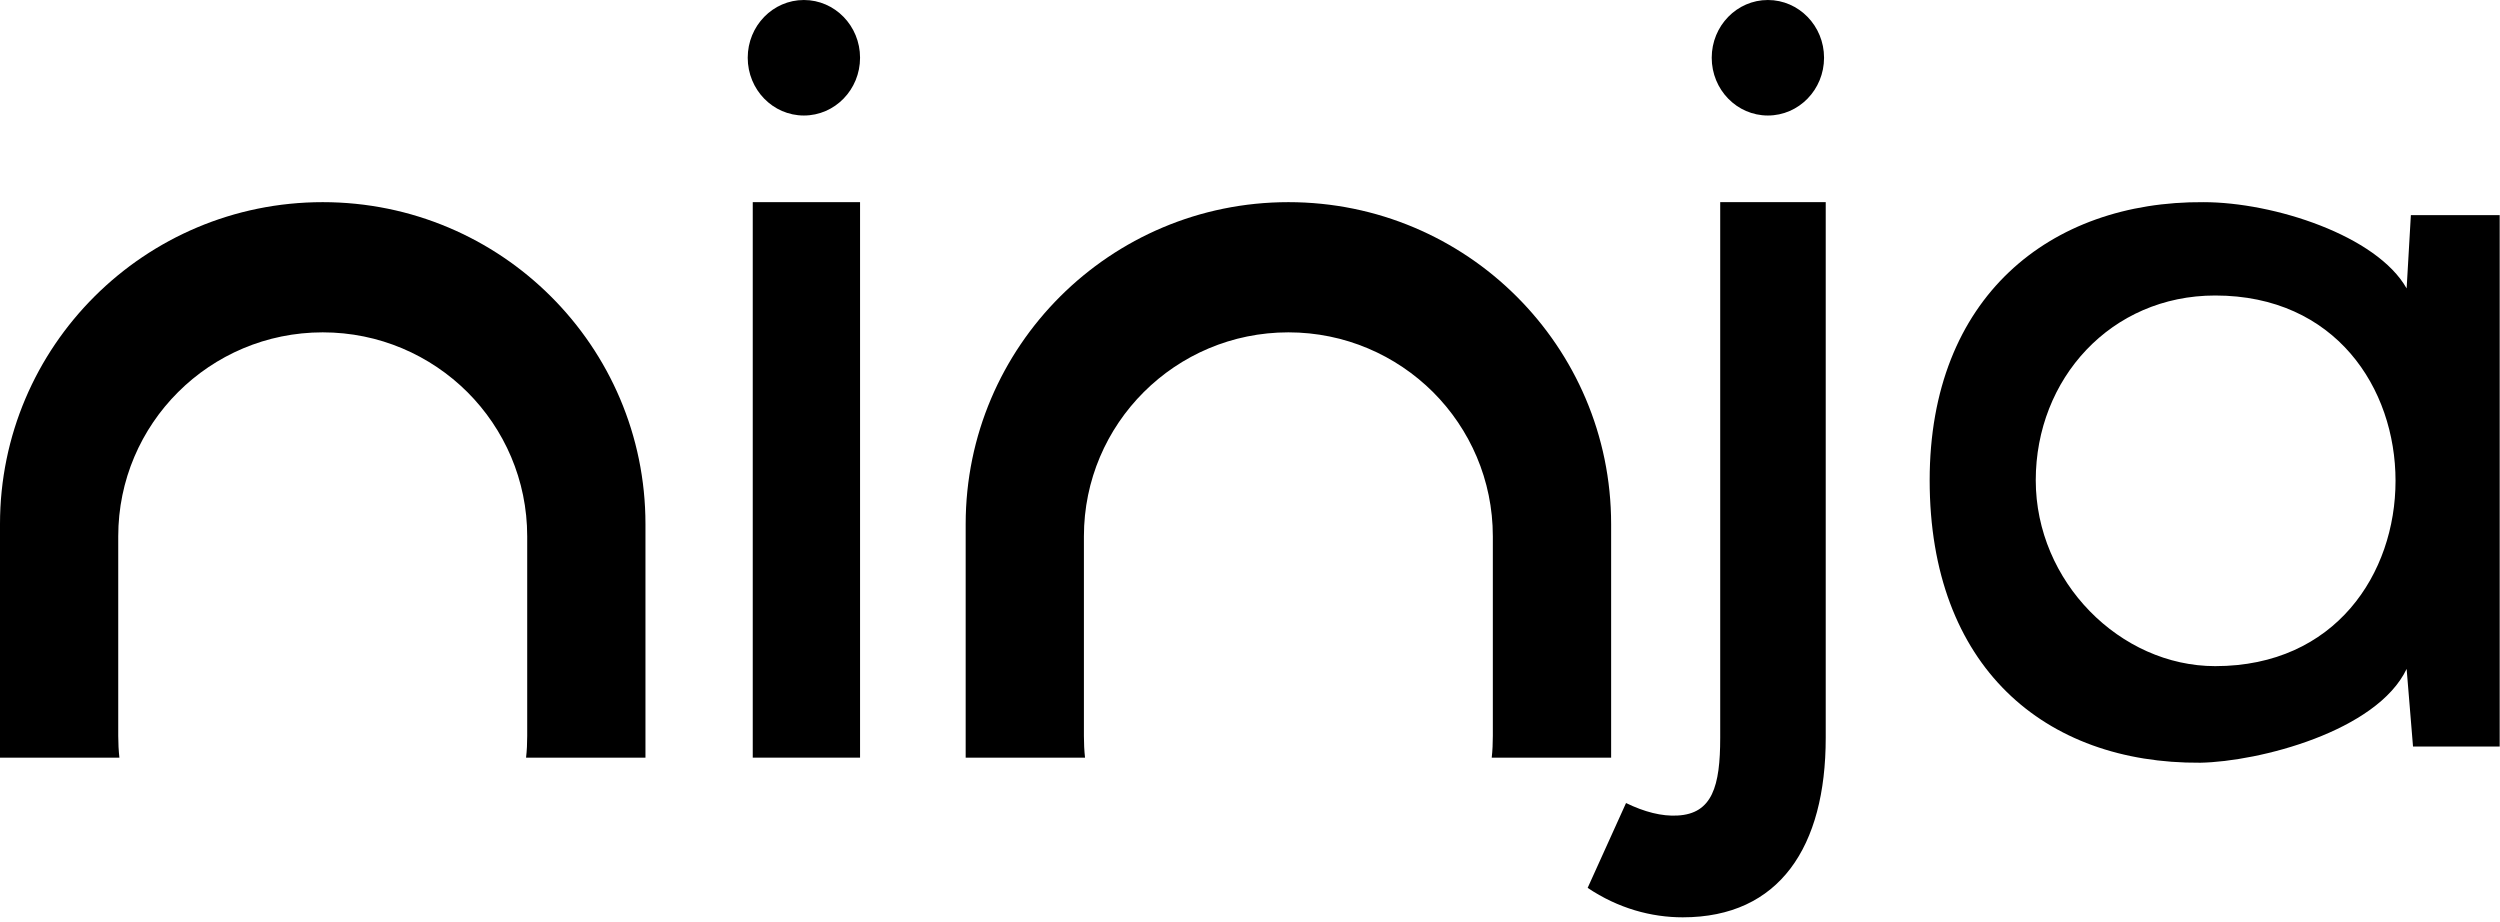
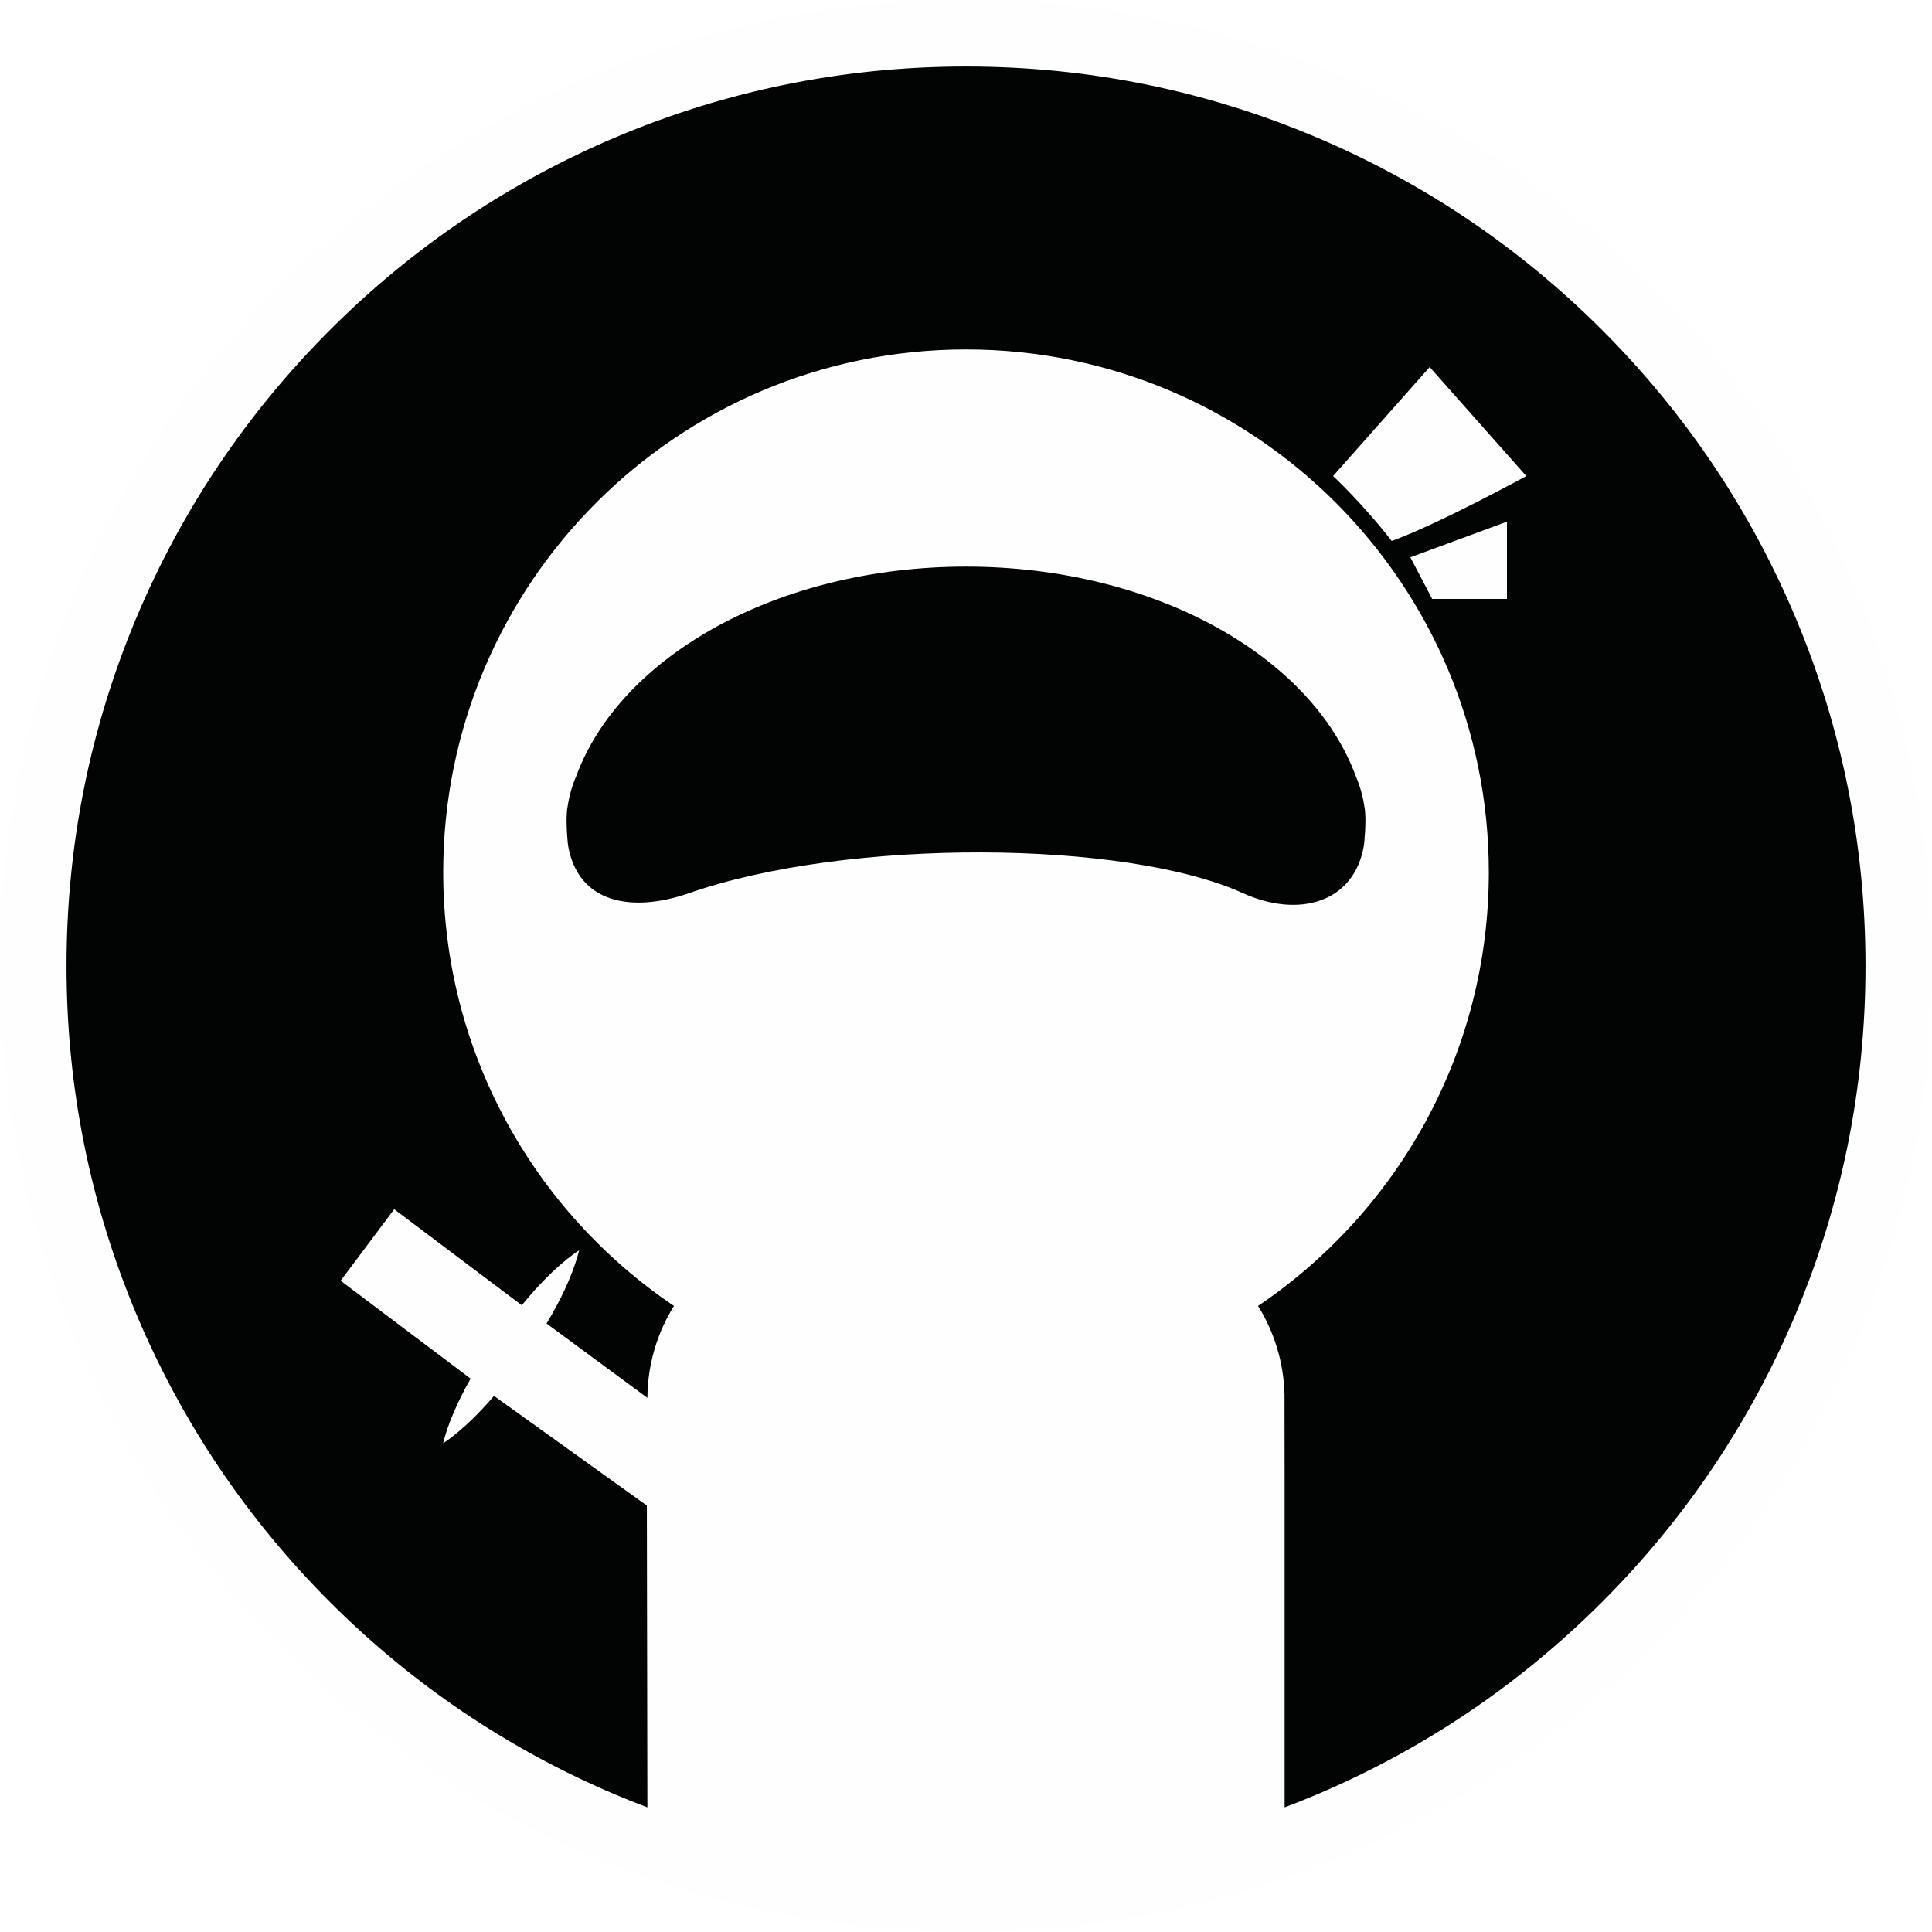
- <svg xmlns="http://www.w3.org/2000/svg" width="179px" height="66px" viewBox="0 0 179 66" version="1.1">
-   <defs />
+ <svg xmlns="http://www.w3.org/2000/svg" width="84px" height="84px" viewBox="0 0 84 84" version="1.1">
  <g id="Page-1" stroke="none" stroke-width="1" fill="none" fill-rule="evenodd">
-     <g id="Ninja" transform="translate(-871, -95)" fill="#000000">
-       <g id="Group-14-Copy-2" transform="translate(871, 95)">
-         <path d="M130.722,14.474 L130.722,52.831 C130.722,60.629 127.413,65.68 120.484,65.68 C118.234,65.68 115.862,65.041 113.676,63.571 L116.424,57.497 C117.737,58.135 118.983,58.457 120.108,58.392 C122.606,58.263 123.167,56.282 123.167,52.831 L123.167,14.474 L130.722,14.474 Z" id="Fill-1" />
-         <path d="M145.76,34.388 C145.76,41.643 151.795,47.695 158.61,47.695 C175.824,47.695 175.824,21.158 158.61,21.158 C151.132,21.158 145.76,27.132 145.76,34.388 Z M172.618,15.402 L178.977,15.402 L178.977,53.451 L172.772,53.451 L172.315,47.895 C170.179,52.372 161.737,54.533 157.541,54.611 C146.403,54.688 138.164,47.74 138.164,34.388 C138.164,21.268 146.786,14.397 157.77,14.475 C162.806,14.475 170.179,16.868 172.315,20.651 L172.618,15.402 Z" id="Fill-4" />
-         <path d="M39.442,21.222 C35.262,17.052 29.488,14.474 23.107,14.474 C10.349,14.474 0,24.797 0,37.524 L0,54.247 L8.549,54.247 C8.493,53.738 8.466,53.223 8.466,52.693 L8.466,38.399 C8.466,30.333 15.021,23.796 23.107,23.796 C27.152,23.796 30.808,25.431 33.462,28.071 C36.11,30.717 37.748,34.366 37.748,38.399 L37.748,52.693 C37.748,53.223 37.725,53.738 37.666,54.247 L46.215,54.247 L46.215,37.524 C46.215,31.16 43.628,25.398 39.442,21.222" id="Fill-6" />
-         <path d="M108.584,21.222 C104.404,17.052 98.627,14.474 92.249,14.474 C79.491,14.474 69.142,24.797 69.142,37.524 L69.142,54.247 L77.688,54.247 C77.632,53.738 77.608,53.223 77.608,52.693 L77.608,38.399 C77.608,30.333 84.16,23.796 92.249,23.796 C96.291,23.796 99.95,25.431 102.604,28.071 C105.249,30.717 106.887,34.366 106.887,38.399 L106.887,52.693 C106.887,53.223 106.864,53.738 106.808,54.247 L115.357,54.247 L115.357,37.524 C115.357,31.16 112.77,25.398 108.584,21.222" id="Fill-8" />
-         <polygon id="Fill-10" points="53.897 54.247 61.58 54.247 61.58 14.474 53.897 14.474" />
-         <path d="M122.559,4.135 C122.559,1.851 124.359,0 126.58,0 C128.799,0 130.602,1.851 130.602,4.135 C130.602,6.42 128.799,8.271 126.58,8.271 C124.359,8.271 122.559,6.42 122.559,4.135" id="Fill-12" />
-         <path d="M53.537,4.135 C53.537,1.851 55.337,0 57.558,0 C59.777,0 61.58,1.851 61.58,4.135 C61.58,6.42 59.777,8.271 57.558,8.271 C55.337,8.271 53.537,6.42 53.537,4.135" id="Fill-13" />
+     <g id="landing-page" transform="translate(-378, -80)">
+       <g id="Group-8" transform="translate(378, 68)">
+         <g id="Group-9" transform="translate(0, 12)">
+           <path d="M82.32,41.58 C82.32,64.08 64.08,82.32 41.58,82.32 C19.08,82.32 0.84,64.08 0.84,41.58 C0.84,19.08 19.08,0.84 41.58,0.84 C64.08,0.84 82.32,19.08 82.32,41.58" id="Fill-1" fill="#020303" />
+           <path d="M57.96,20.698 C57.96,20.698 59.239,21.883 60.509,23.52 C62.542,22.788 66.36,20.698 66.36,20.698 L62.16,15.96 L57.96,20.698 Z" id="Fill-3" fill="#FEFEFE" />
+           <polygon id="Fill-5" fill="#FEFEFE" points="61.32 24.231 65.52 22.68 65.52 26.04 62.269 26.04" />
+           <path d="M69.654,69.654 C66.061,73.246 61.879,76.066 57.222,78.035 C56.769,78.228 56.311,78.407 55.853,78.582 L55.853,64.354 L55.848,60.631 C55.813,59.22 55.397,57.903 54.697,56.78 C60.751,52.697 64.731,45.775 64.731,37.925 C64.731,25.371 54.554,15.194 42,15.194 C29.447,15.194 19.27,25.371 19.27,37.925 C19.27,45.775 23.25,52.697 29.303,56.78 C28.579,57.941 28.157,59.31 28.148,60.777 L23.763,57.544 C23.848,57.403 23.93,57.262 24.01,57.123 C24.279,56.649 24.506,56.189 24.683,55.782 C24.861,55.376 24.987,55.022 25.065,54.767 C25.146,54.514 25.178,54.36 25.178,54.36 C25.178,54.36 25.044,54.443 24.834,54.605 C24.621,54.766 24.331,55.005 24.01,55.31 C23.688,55.615 23.333,55.986 22.979,56.401 C22.882,56.515 22.785,56.632 22.687,56.751 L17.14,52.575 L14.81,55.684 L20.463,59.943 C20.454,59.958 20.444,59.974 20.435,59.99 C20.166,60.464 19.938,60.924 19.762,61.331 C19.584,61.737 19.457,62.091 19.379,62.346 C19.298,62.598 19.265,62.752 19.265,62.752 C19.265,62.752 19.399,62.669 19.609,62.507 C19.821,62.346 20.11,62.106 20.432,61.801 C20.754,61.496 21.108,61.125 21.463,60.71 C21.468,60.704 21.473,60.697 21.478,60.692 L28.124,65.459 L28.147,78.582 C27.689,78.407 27.232,78.228 26.778,78.035 C22.122,76.066 17.939,73.246 14.347,69.654 C10.754,66.061 7.934,61.878 5.964,57.221 C3.926,52.402 2.892,47.28 2.892,42 C2.892,36.719 3.926,31.598 5.964,26.778 C7.934,22.121 10.754,17.939 14.347,14.346 C17.939,10.754 22.122,7.933 26.778,5.964 C31.598,3.925 36.719,2.892 42,2.892 C47.281,2.892 52.402,3.925 57.222,5.964 C61.879,7.933 66.061,10.754 69.654,14.346 C73.246,17.939 76.066,22.121 78.036,26.778 C80.075,31.598 81.108,36.719 81.108,42 C81.108,47.28 80.075,52.402 78.036,57.221 C76.066,61.878 73.246,66.061 69.654,69.654 M29.964,38.831 C27.467,39.702 25.125,39.275 24.697,36.752 C24.697,36.752 24.568,35.62 24.678,35.071 C24.746,34.608 24.873,34.164 25.052,33.749 C26.981,28.51 33.837,24.636 42,24.636 C50.163,24.636 57.019,28.51 58.948,33.748 C59.127,34.164 59.255,34.608 59.322,35.072 C59.432,35.621 59.303,36.752 59.303,36.752 C58.876,39.275 56.444,39.924 54.037,38.831 C48.948,36.52 36.865,36.424 29.964,38.831 M42,0 C18.804,0 0,18.804 0,42 C0,60.342 11.759,75.934 28.147,81.659 C32.485,83.173 37.146,84 42,84 C46.855,84 51.515,83.173 55.853,81.659 C72.242,75.934 84,60.342 84,42 C84,18.804 65.196,0 42,0" id="Fill-7" fill="#FEFEFE" />
+         </g>
      </g>
    </g>
  </g>
</svg>
